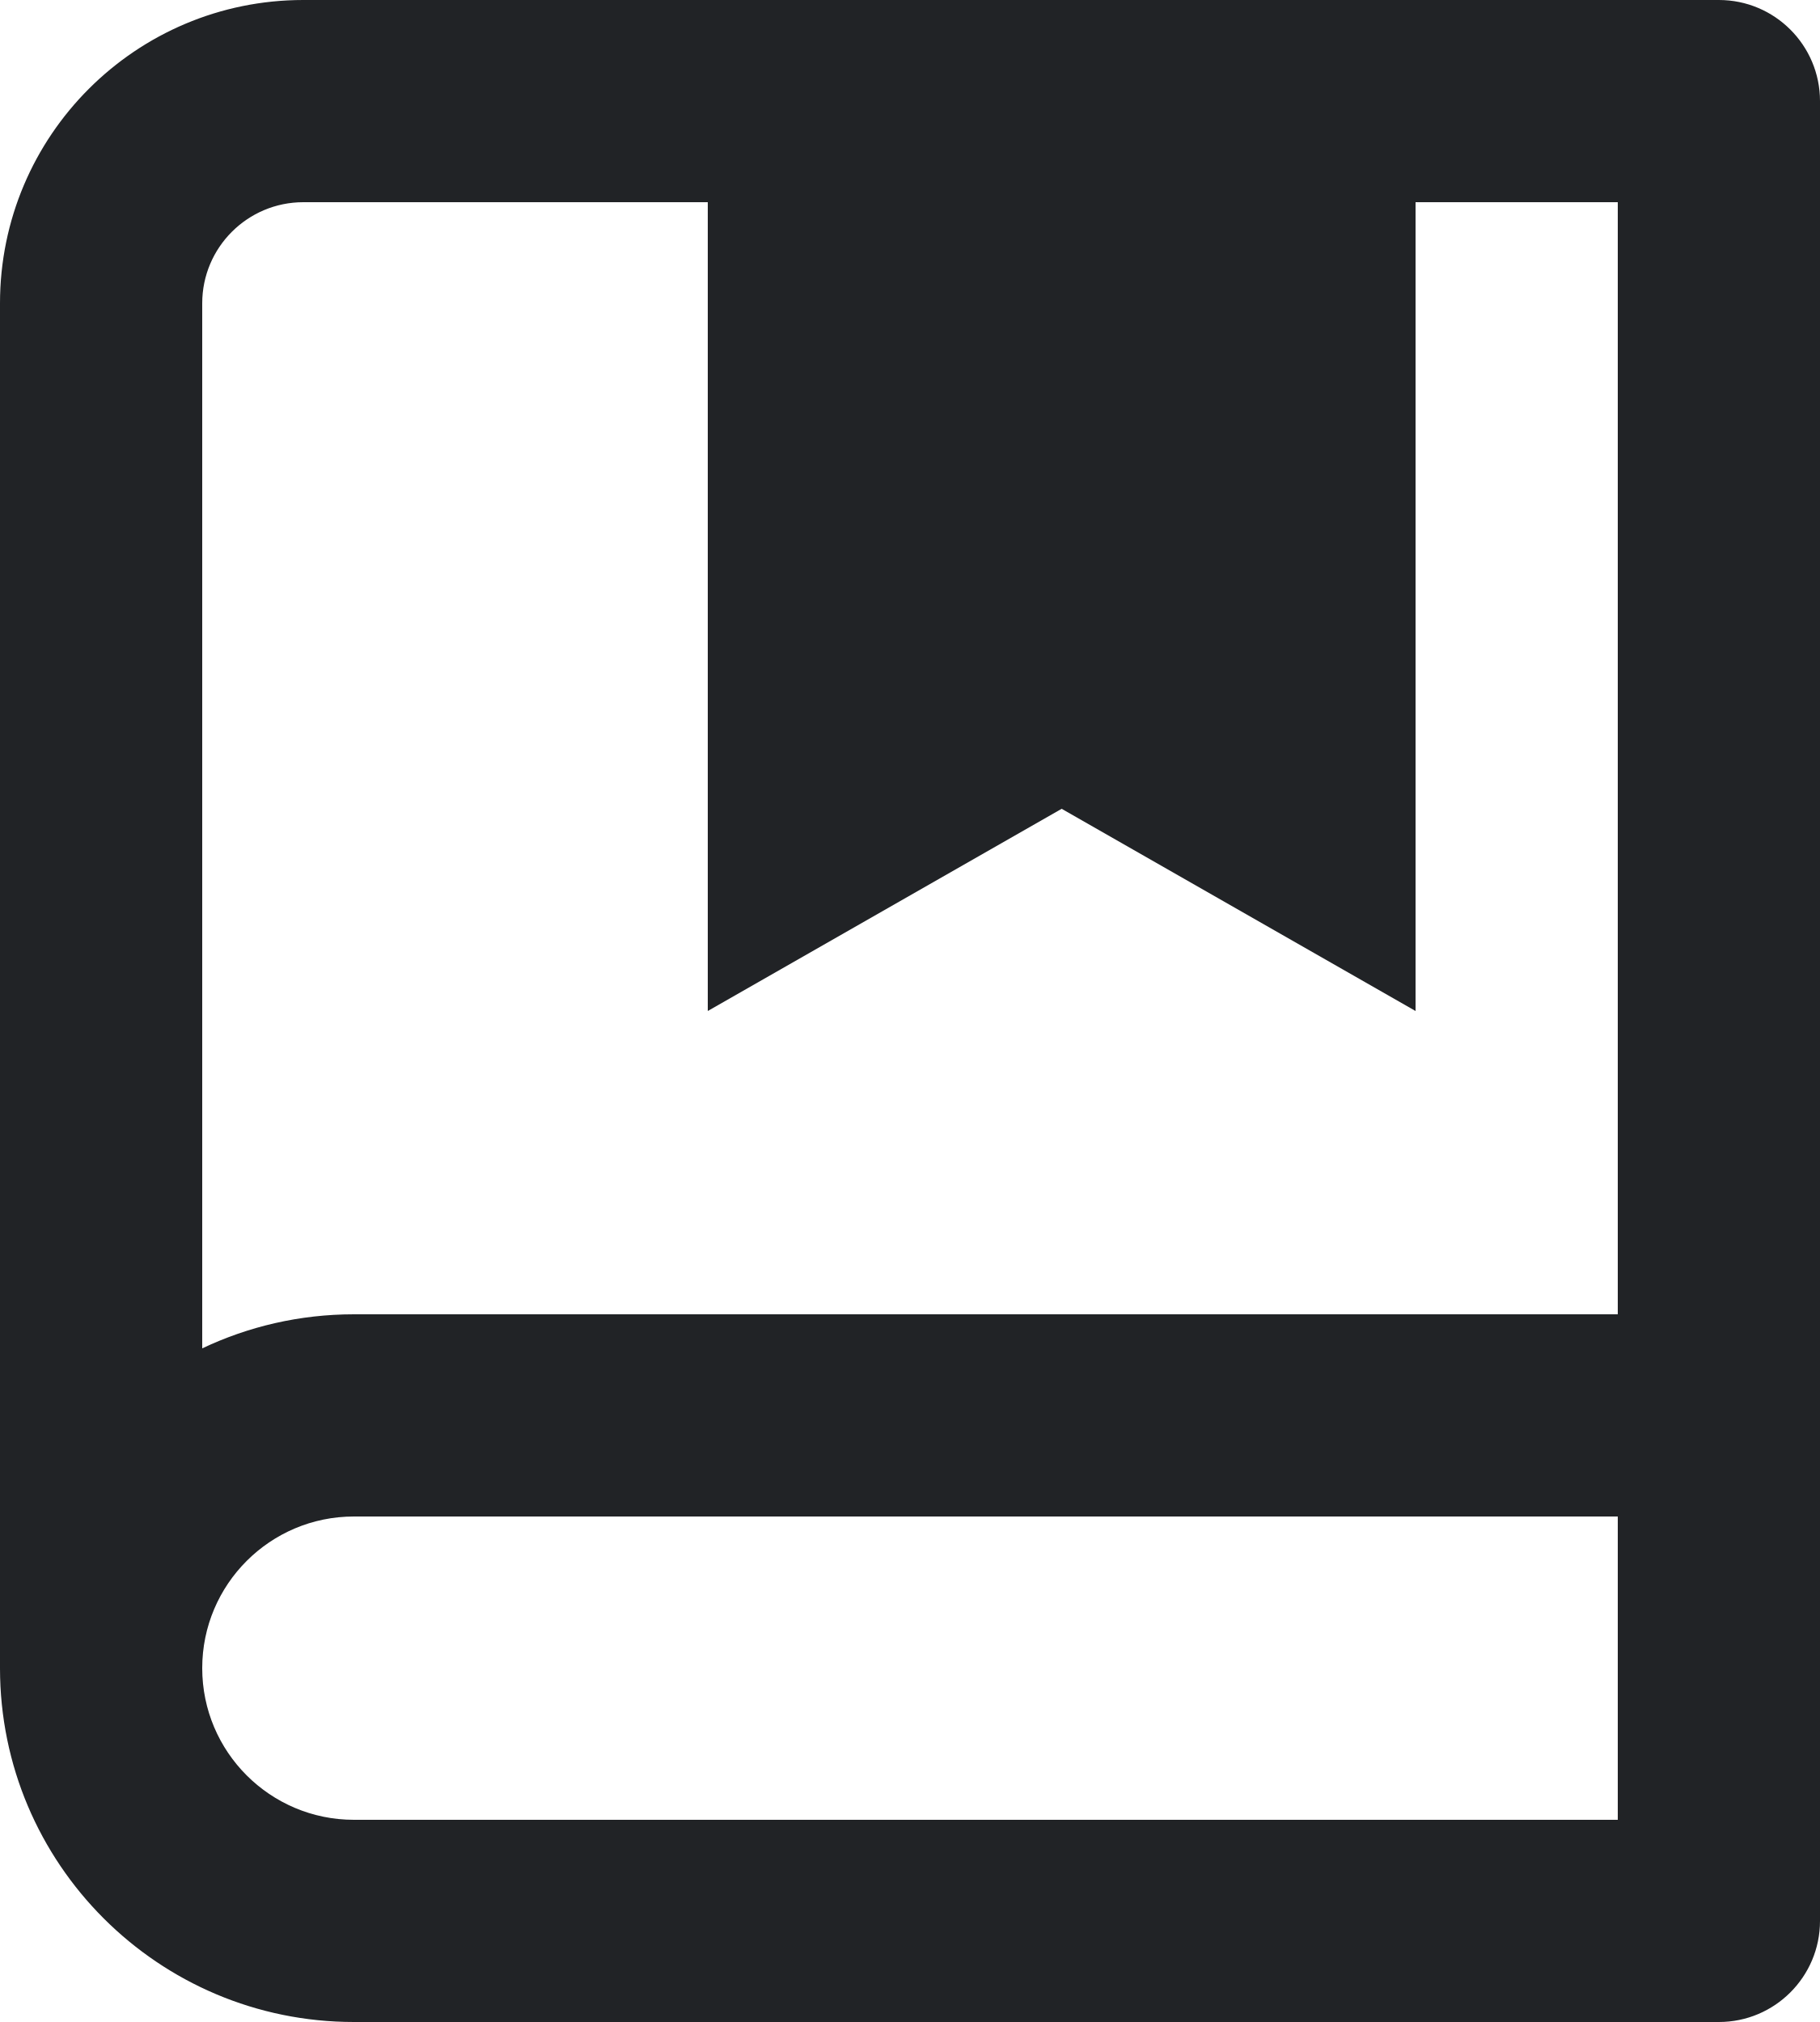
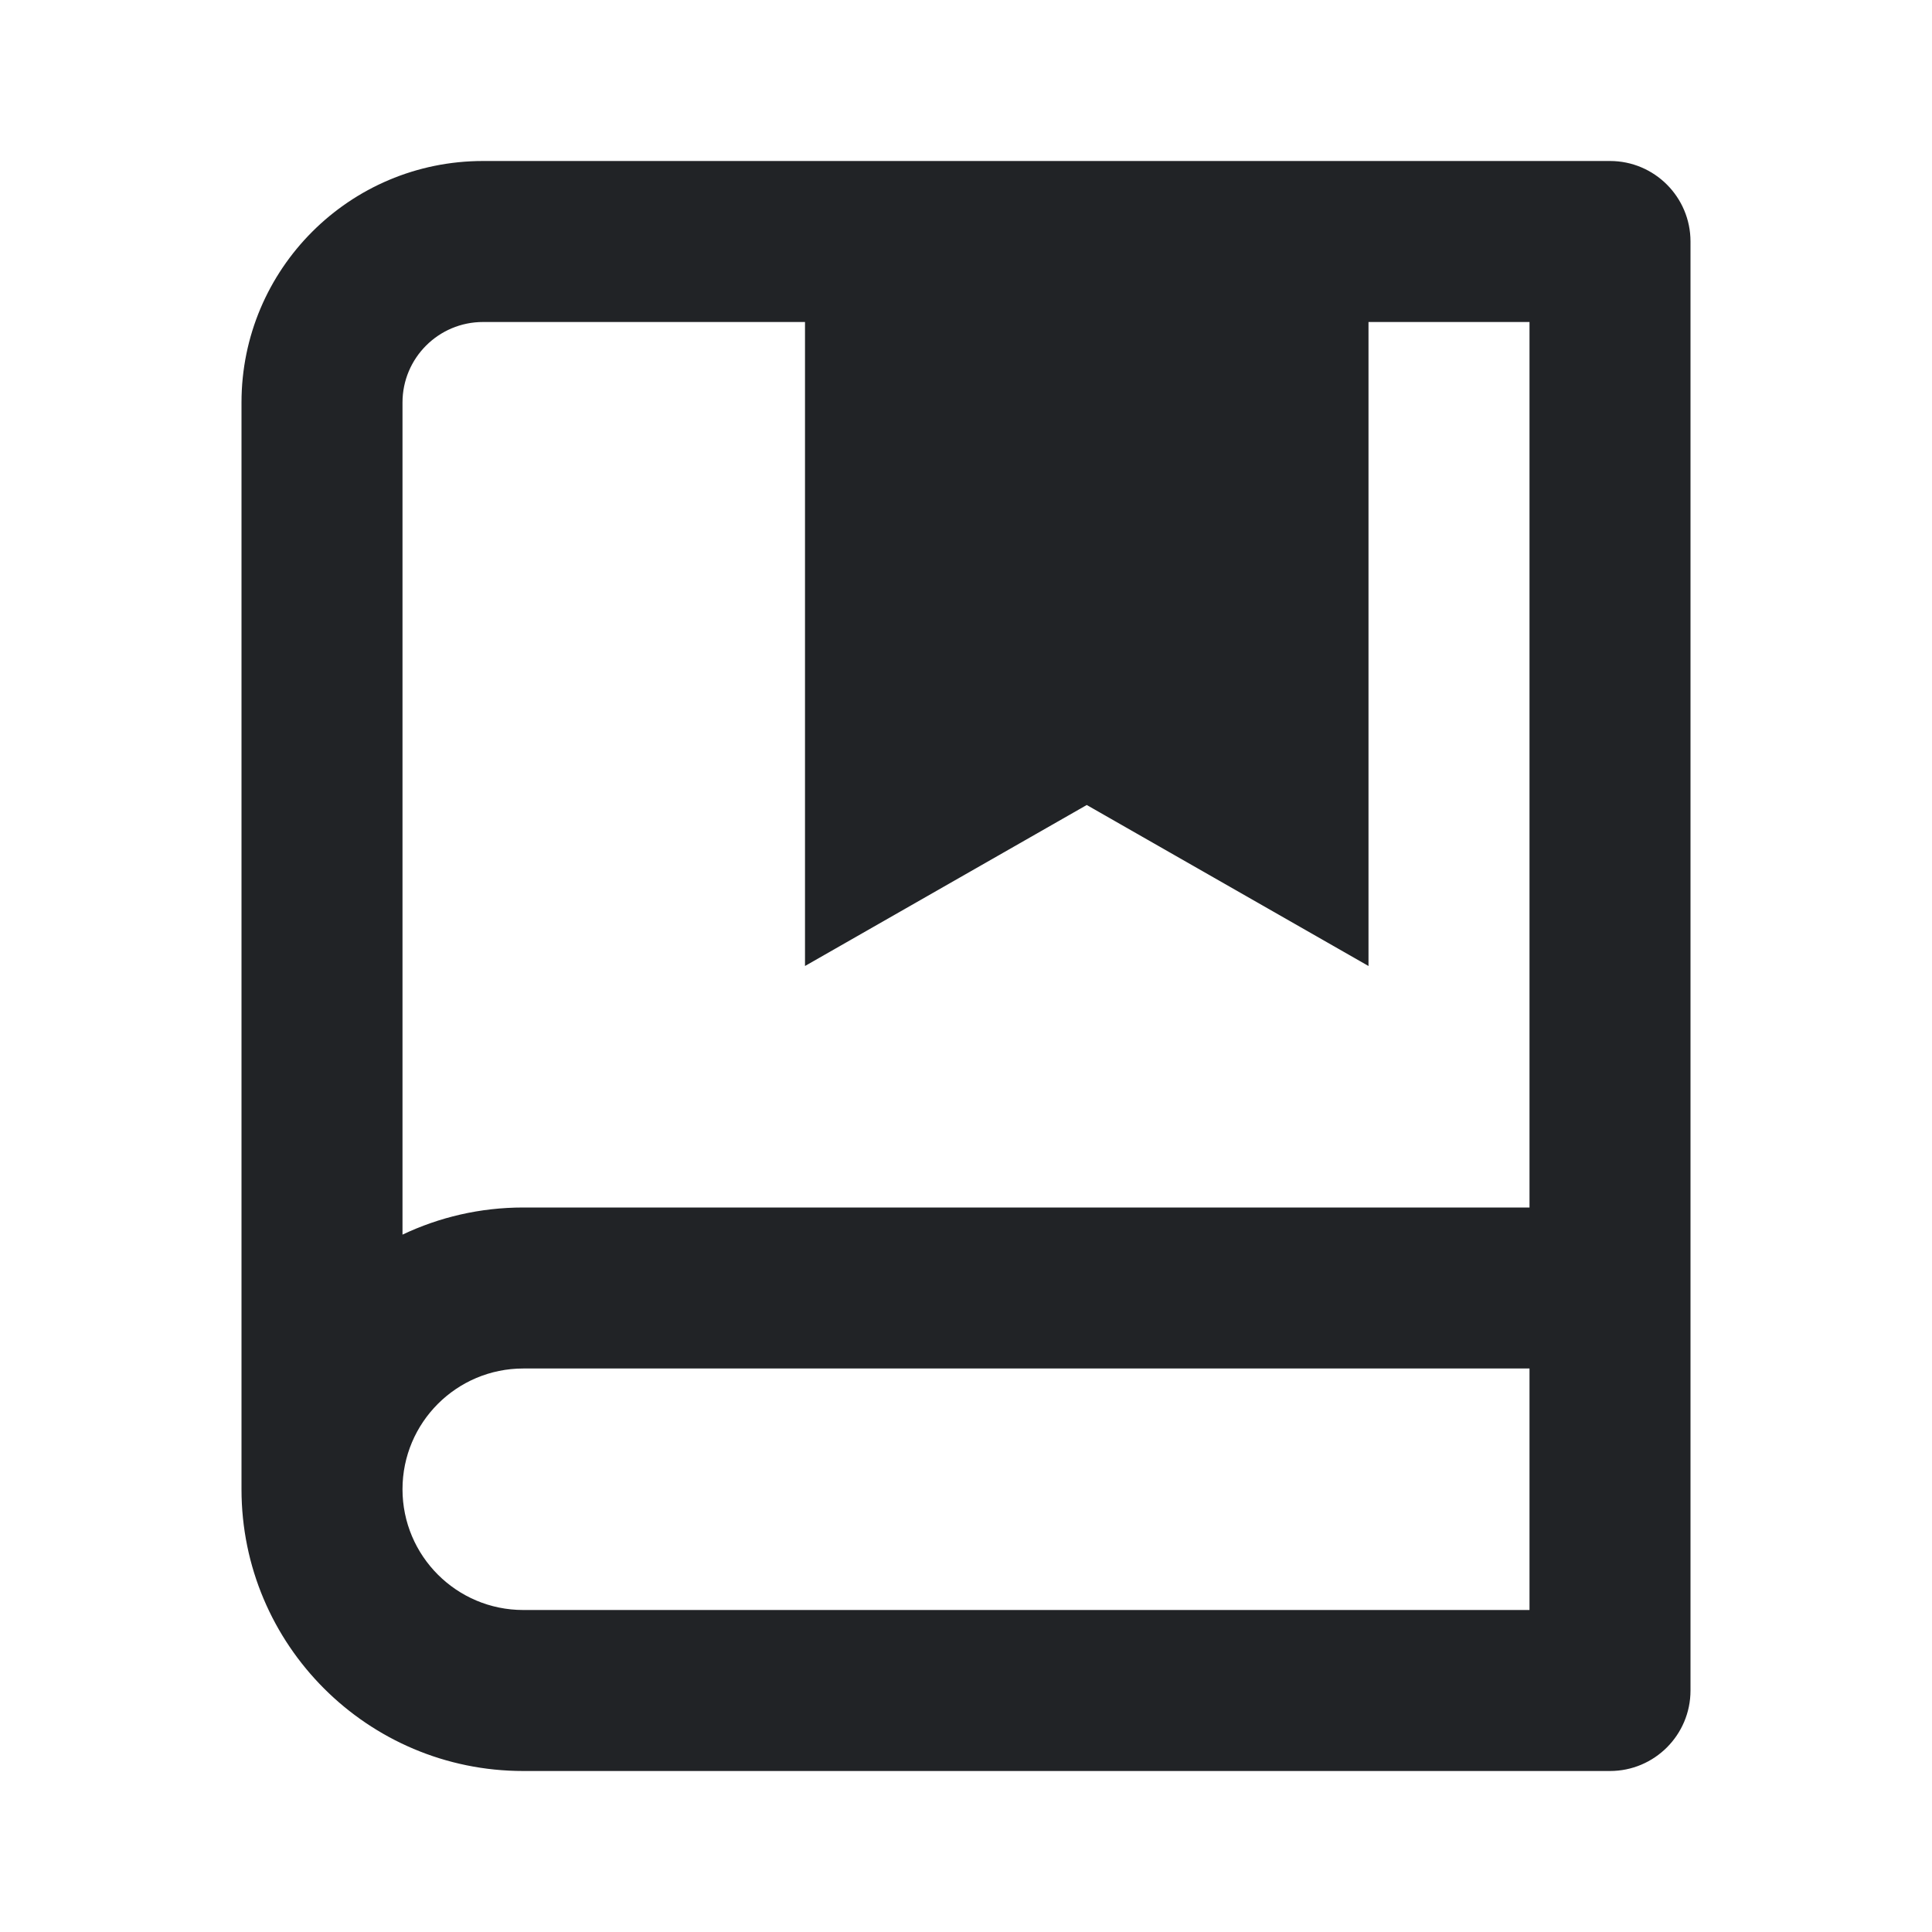
- <svg xmlns="http://www.w3.org/2000/svg" width="18" height="20" viewBox="0 0 18 20" fill="none">
-   <path d="M0 16.5V3C0 1.343 1.343 0 3 0H17C17.552 0 18 0.448 18 1V19C18 19.552 17.552 20 17 20H3.5C1.567 20 0 18.433 0 16.5ZM16 18V15H3.5C2.672 15 2 15.672 2 16.5C2 17.328 2.672 18 3.5 18H16ZM7 2H3C2.448 2 2 2.448 2 3V13.337C2.455 13.121 2.963 13 3.5 13H16V2H14V10L10.5 8L7 10V2Z" fill="#212326" />
+ <svg xmlns="http://www.w3.org/2000/svg" viewBox="0 0 24 24" fill="none">
+   <path transform="translate(3, 2)" d="M0 16.5V3C0 1.343 1.343 0 3 0H17C17.552 0 18 0.448 18 1V19C18 19.552 17.552 20 17 20H3.5C1.567 20 0 18.433 0 16.5ZM16 18V15H3.5C2.672 15 2 15.672 2 16.5C2 17.328 2.672 18 3.5 18H16ZM7 2H3C2.448 2 2 2.448 2 3V13.337C2.455 13.121 2.963 13 3.5 13H16V2H14V10L10.5 8L7 10V2Z" fill="#212326" />
</svg>
